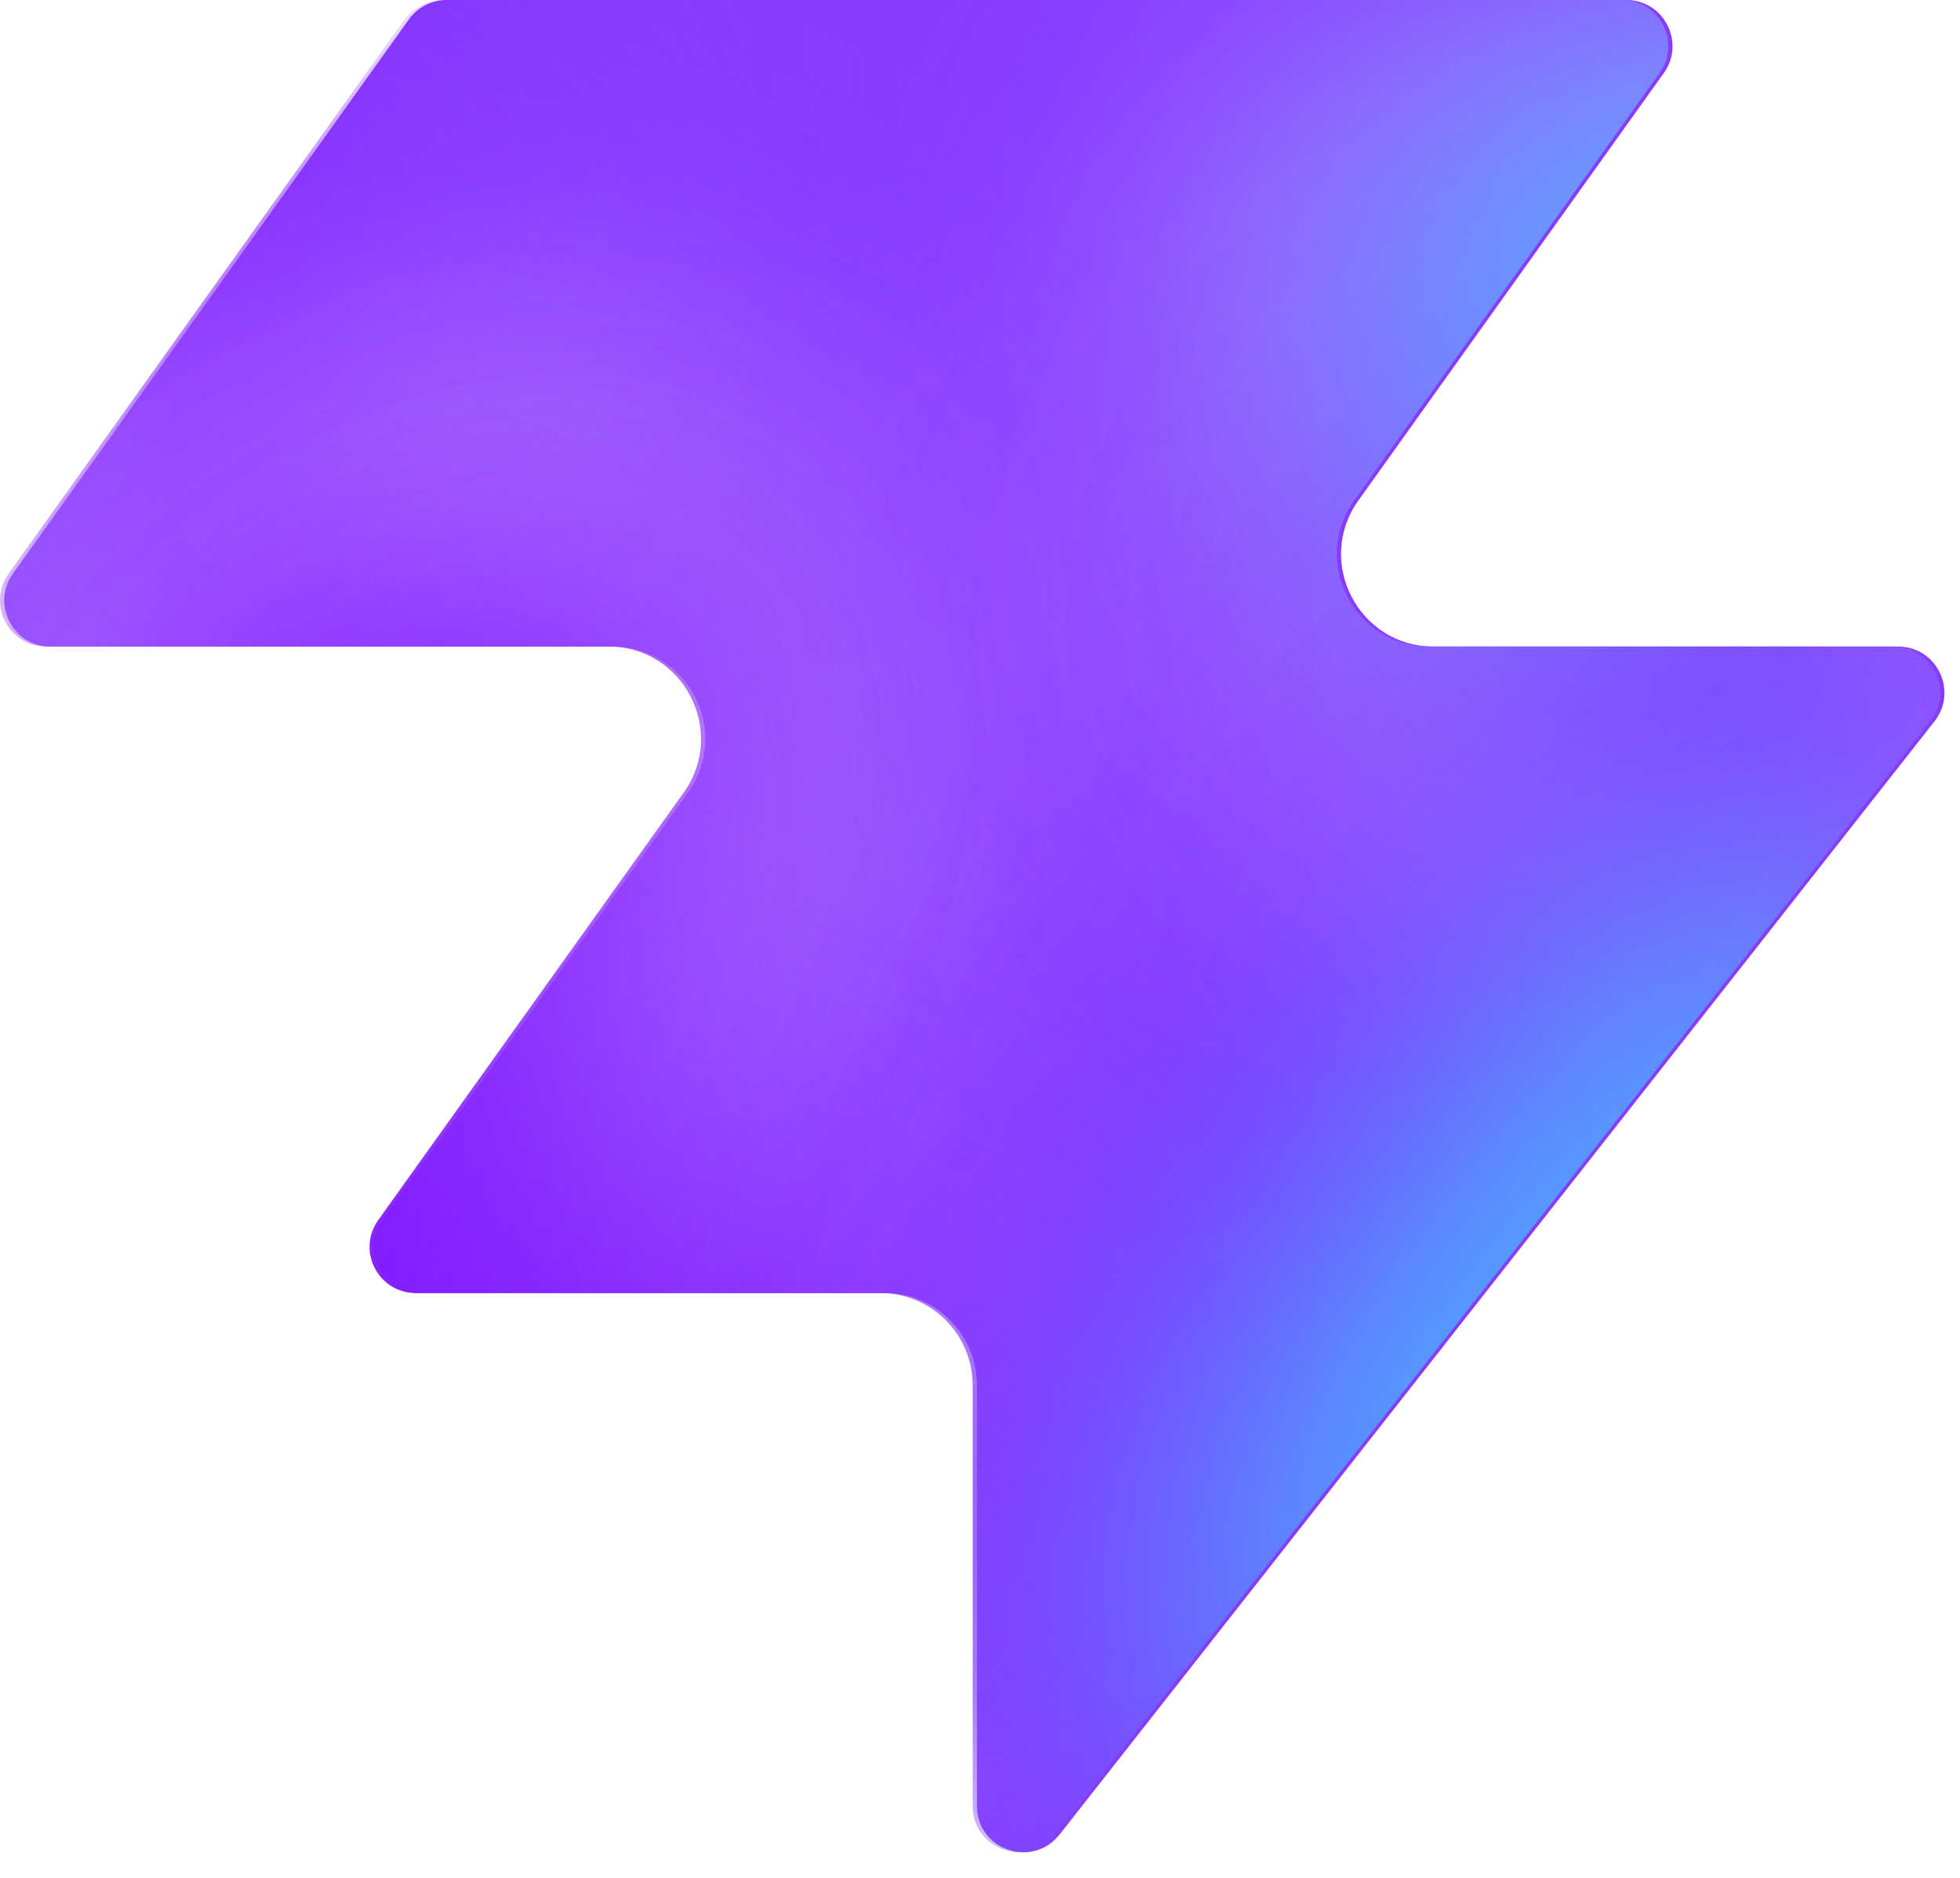
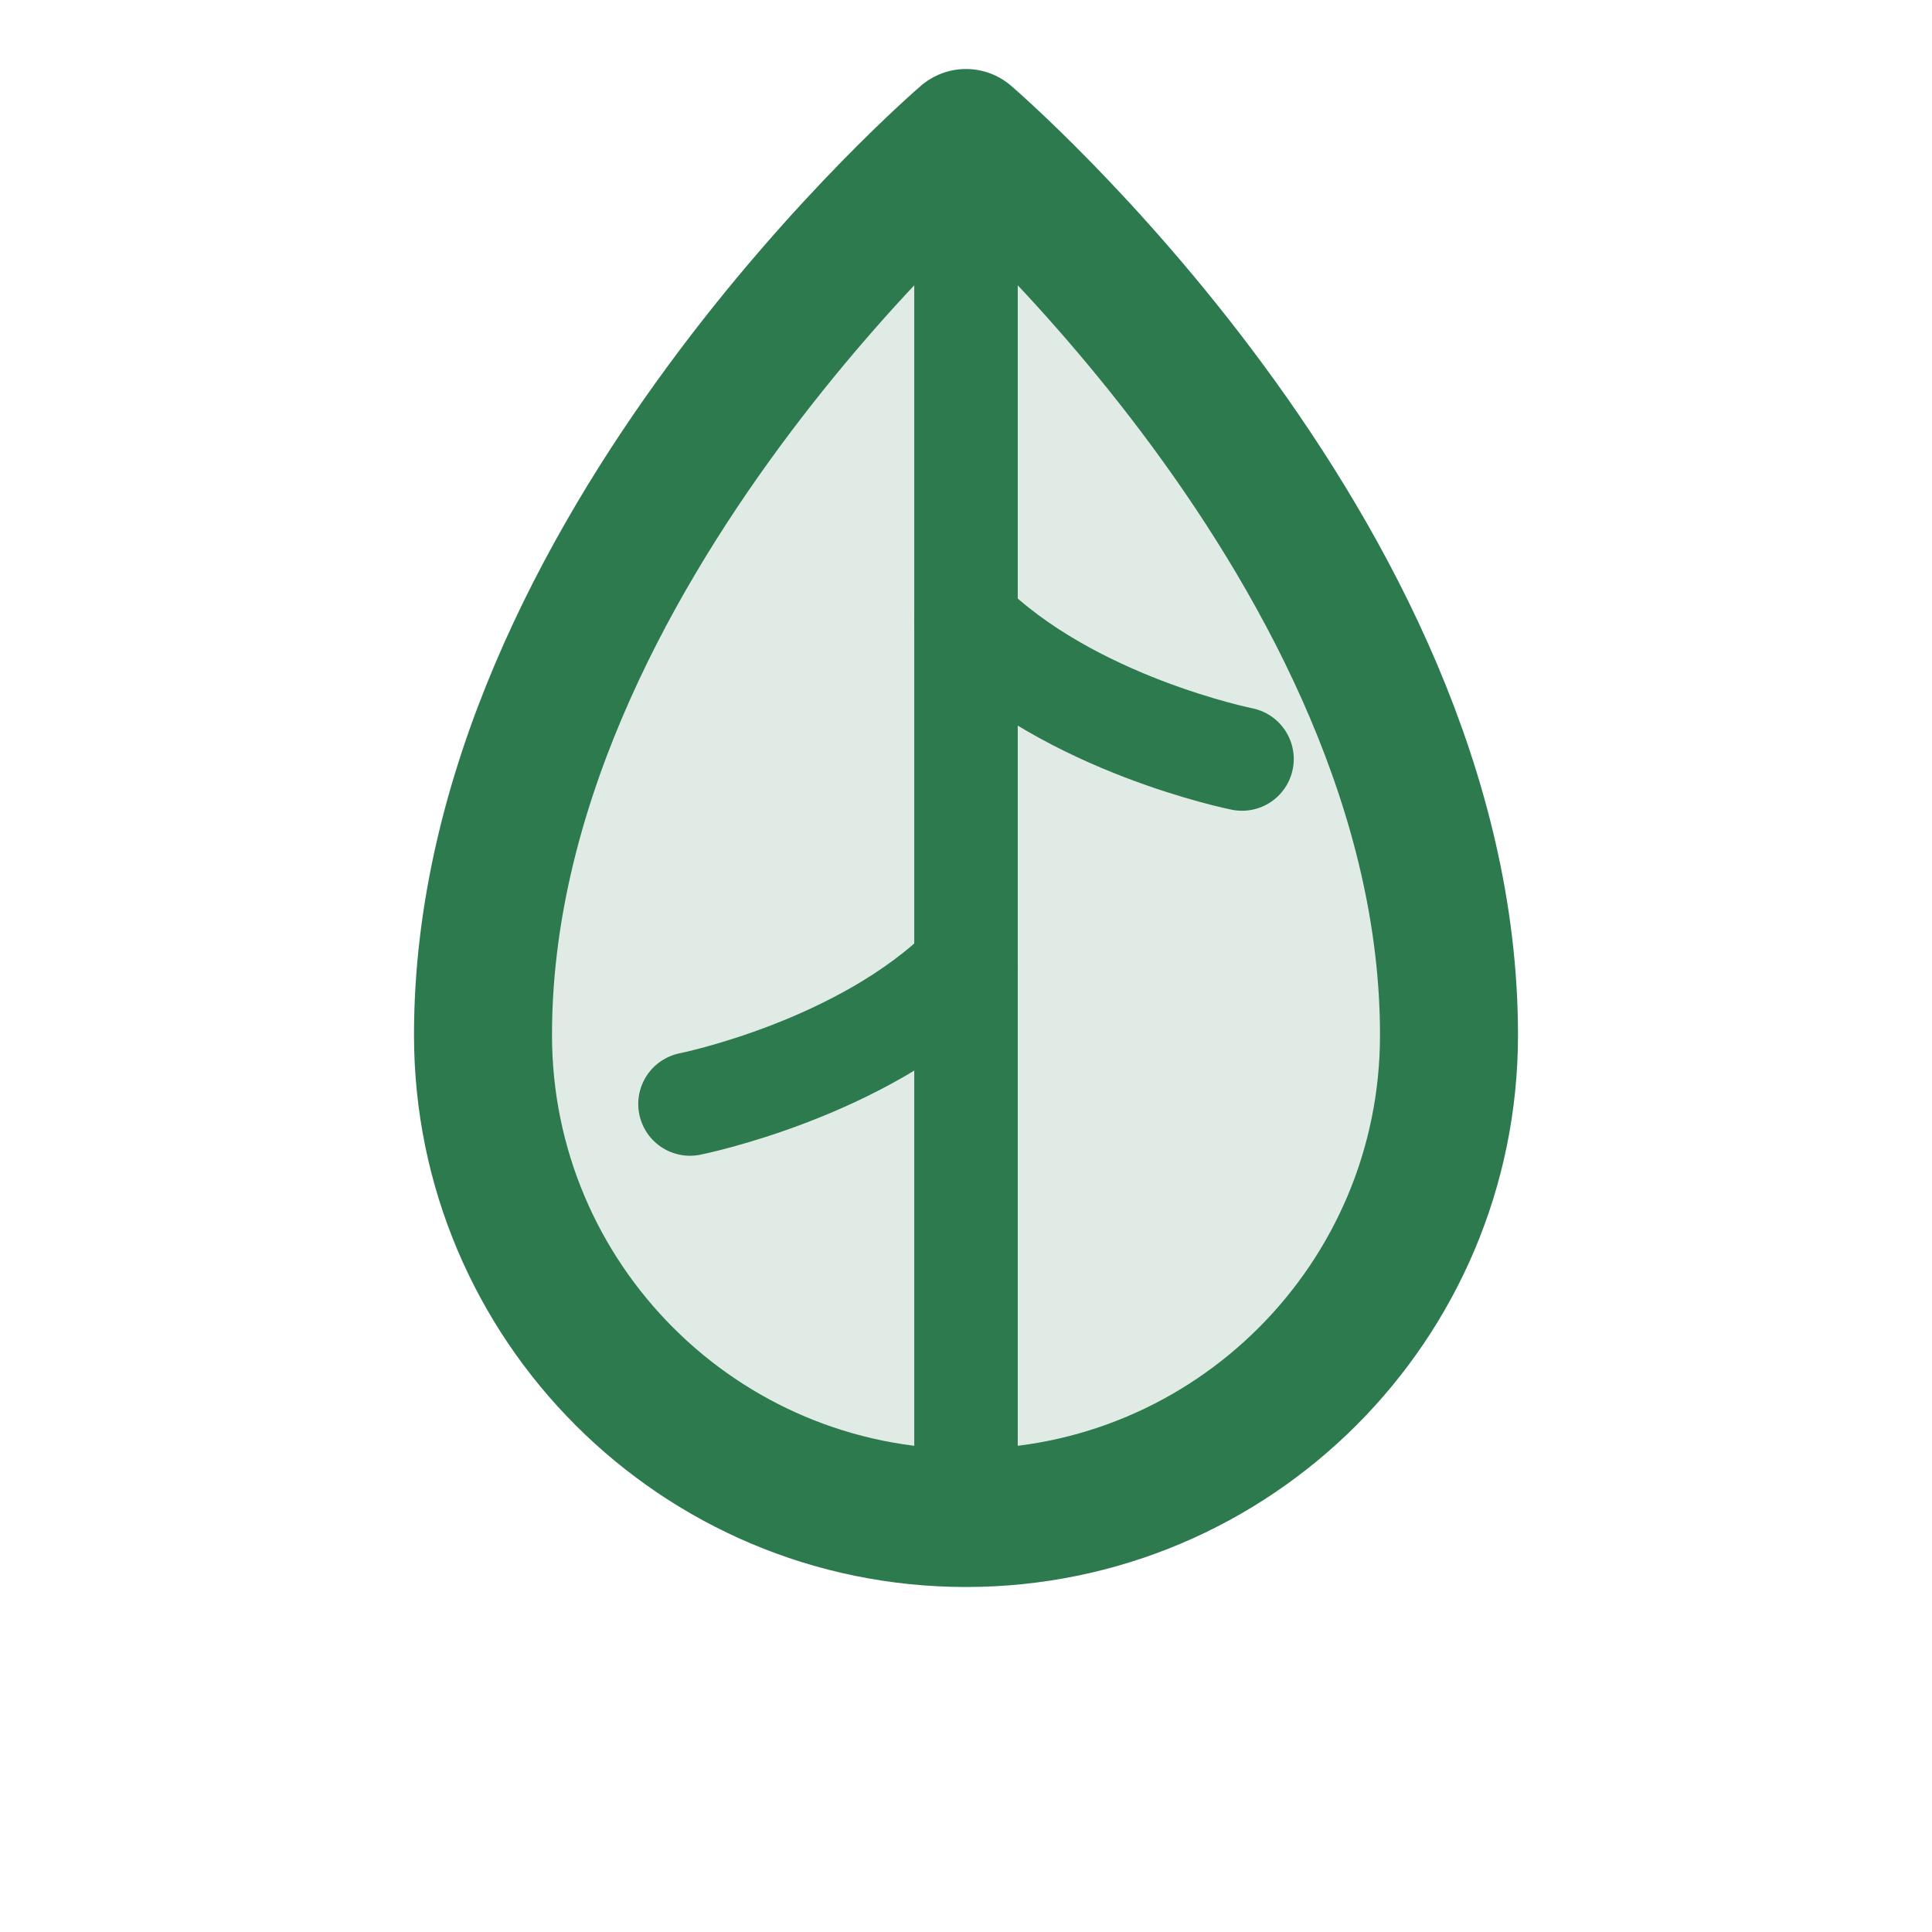
- <svg xmlns="http://www.w3.org/2000/svg" width="48" height="46" fill="none" viewBox="0 0 48 46">
-   <path fill="#863bff" d="M25.946 44.938c-.664.845-2.021.375-2.021-.698V33.937a2.26 2.26 0 0 0-2.262-2.262H10.287c-.92 0-1.456-1.04-.92-1.788l7.48-10.471c1.07-1.497 0-3.578-1.842-3.578H1.237c-.92 0-1.456-1.04-.92-1.788L10.013.474c.214-.297.556-.474.92-.474h28.894c.92 0 1.456 1.04.92 1.788l-7.48 10.471c-1.07 1.498 0 3.579 1.842 3.579h11.377c.943 0 1.473 1.088.89 1.83L25.947 44.94z" style="fill:#863bff;fill:color(display-p3 .525 .23 1);fill-opacity:1" />
-   <mask id="a" width="48" height="46" x="0" y="0" maskUnits="userSpaceOnUse" style="mask-type:alpha">
-     <path fill="#000" d="M25.842 44.938c-.664.844-2.021.375-2.021-.698V33.937a2.26 2.26 0 0 0-2.262-2.262H10.183c-.92 0-1.456-1.04-.92-1.788l7.48-10.471c1.07-1.498 0-3.579-1.842-3.579H1.133c-.92 0-1.456-1.04-.92-1.787L9.91.473c.214-.297.556-.474.92-.474h28.894c.92 0 1.456 1.04.92 1.788l-7.48 10.471c-1.07 1.498 0 3.578 1.842 3.578h11.377c.943 0 1.473 1.088.89 1.832L25.843 44.94z" style="fill:#000;fill-opacity:1" />
-   </mask>
-   <g mask="url(#a)">
-     <g filter="url(#b)">
-       <ellipse cx="5.508" cy="14.704" fill="#ede6ff" rx="5.508" ry="14.704" style="fill:#ede6ff;fill:color(display-p3 .927 .903 1);fill-opacity:1" transform="matrix(.00324 1 1 -.00324 -4.47 31.516)" />
-     </g>
-     <g filter="url(#c)">
-       <ellipse cx="10.399" cy="29.851" fill="#ede6ff" rx="10.399" ry="29.851" style="fill:#ede6ff;fill:color(display-p3 .927 .903 1);fill-opacity:1" transform="matrix(.00324 1 1 -.00324 -39.328 7.883)" />
-     </g>
-     <g filter="url(#d)">
-       <ellipse cx="5.508" cy="30.487" fill="#7e14ff" rx="5.508" ry="30.487" style="fill:#7e14ff;fill:color(display-p3 .492 .077 1);fill-opacity:1" transform="rotate(89.814 -25.913 -14.639)scale(1 -1)" />
-     </g>
-     <g filter="url(#e)">
-       <ellipse cx="5.508" cy="30.599" fill="#7e14ff" rx="5.508" ry="30.599" style="fill:#7e14ff;fill:color(display-p3 .492 .077 1);fill-opacity:1" transform="rotate(89.814 -32.644 -3.334)scale(1 -1)" />
-     </g>
-     <g filter="url(#f)">
-       <ellipse cx="5.508" cy="30.599" fill="#7e14ff" rx="5.508" ry="30.599" style="fill:#7e14ff;fill:color(display-p3 .492 .077 1);fill-opacity:1" transform="matrix(.00324 1 1 -.00324 -34.34 30.47)" />
-     </g>
-     <g filter="url(#g)">
-       <ellipse cx="14.072" cy="22.078" fill="#ede6ff" rx="14.072" ry="22.078" style="fill:#ede6ff;fill:color(display-p3 .927 .903 1);fill-opacity:1" transform="rotate(93.35 24.506 48.493)scale(-1 1)" />
-     </g>
-     <g filter="url(#h)">
-       <ellipse cx="3.47" cy="21.501" fill="#7e14ff" rx="3.47" ry="21.501" style="fill:#7e14ff;fill:color(display-p3 .492 .077 1);fill-opacity:1" transform="rotate(89.009 28.708 47.59)scale(-1 1)" />
-     </g>
-     <g filter="url(#i)">
-       <ellipse cx="3.47" cy="21.501" fill="#7e14ff" rx="3.47" ry="21.501" style="fill:#7e14ff;fill:color(display-p3 .492 .077 1);fill-opacity:1" transform="rotate(89.009 28.708 47.59)scale(-1 1)" />
-     </g>
-     <g filter="url(#j)">
-       <ellipse cx=".387" cy="8.972" fill="#7e14ff" rx="4.407" ry="29.108" style="fill:#7e14ff;fill:color(display-p3 .492 .077 1);fill-opacity:1" transform="rotate(39.51 .387 8.972)" />
-     </g>
-     <g filter="url(#k)">
-       <ellipse cx="47.523" cy="-6.092" fill="#7e14ff" rx="4.407" ry="29.108" style="fill:#7e14ff;fill:color(display-p3 .492 .077 1);fill-opacity:1" transform="rotate(37.892 47.523 -6.092)" />
-     </g>
-     <g filter="url(#l)">
-       <ellipse cx="41.412" cy="6.333" fill="#47bfff" rx="5.971" ry="9.665" style="fill:#47bfff;fill:color(display-p3 .28 .748 1);fill-opacity:1" transform="rotate(37.892 41.412 6.333)" />
-     </g>
-     <g filter="url(#m)">
-       <ellipse cx="-1.879" cy="38.332" fill="#7e14ff" rx="4.407" ry="29.108" style="fill:#7e14ff;fill:color(display-p3 .492 .077 1);fill-opacity:1" transform="rotate(37.892 -1.88 38.332)" />
-     </g>
-     <g filter="url(#n)">
-       <ellipse cx="-1.879" cy="38.332" fill="#7e14ff" rx="4.407" ry="29.108" style="fill:#7e14ff;fill:color(display-p3 .492 .077 1);fill-opacity:1" transform="rotate(37.892 -1.88 38.332)" />
-     </g>
-     <g filter="url(#o)">
-       <ellipse cx="35.651" cy="29.907" fill="#7e14ff" rx="4.407" ry="29.108" style="fill:#7e14ff;fill:color(display-p3 .492 .077 1);fill-opacity:1" transform="rotate(37.892 35.651 29.907)" />
-     </g>
-     <g filter="url(#p)">
-       <ellipse cx="38.418" cy="32.4" fill="#47bfff" rx="5.971" ry="15.297" style="fill:#47bfff;fill:color(display-p3 .28 .748 1);fill-opacity:1" transform="rotate(37.892 38.418 32.4)" />
-     </g>
-   </g>
-   <defs>
-     <filter id="b" width="60.045" height="41.654" x="-19.77" y="16.149" color-interpolation-filters="sRGB" filterUnits="userSpaceOnUse">
-       <feFlood flood-opacity="0" result="BackgroundImageFix" />
-       <feBlend in="SourceGraphic" in2="BackgroundImageFix" result="shape" />
-       <feGaussianBlur result="effect1_foregroundBlur_2002_17158" stdDeviation="7.659" />
-     </filter>
-     <filter id="c" width="90.34" height="51.437" x="-54.613" y="-7.533" color-interpolation-filters="sRGB" filterUnits="userSpaceOnUse">
-       <feFlood flood-opacity="0" result="BackgroundImageFix" />
-       <feBlend in="SourceGraphic" in2="BackgroundImageFix" result="shape" />
-       <feGaussianBlur result="effect1_foregroundBlur_2002_17158" stdDeviation="7.659" />
-     </filter>
-     <filter id="d" width="79.355" height="29.4" x="-49.64" y="2.03" color-interpolation-filters="sRGB" filterUnits="userSpaceOnUse">
-       <feFlood flood-opacity="0" result="BackgroundImageFix" />
-       <feBlend in="SourceGraphic" in2="BackgroundImageFix" result="shape" />
-       <feGaussianBlur result="effect1_foregroundBlur_2002_17158" stdDeviation="4.596" />
-     </filter>
-     <filter id="e" width="79.579" height="29.4" x="-45.045" y="20.029" color-interpolation-filters="sRGB" filterUnits="userSpaceOnUse">
-       <feFlood flood-opacity="0" result="BackgroundImageFix" />
-       <feBlend in="SourceGraphic" in2="BackgroundImageFix" result="shape" />
-       <feGaussianBlur result="effect1_foregroundBlur_2002_17158" stdDeviation="4.596" />
-     </filter>
-     <filter id="f" width="79.579" height="29.4" x="-43.513" y="21.178" color-interpolation-filters="sRGB" filterUnits="userSpaceOnUse">
-       <feFlood flood-opacity="0" result="BackgroundImageFix" />
-       <feBlend in="SourceGraphic" in2="BackgroundImageFix" result="shape" />
-       <feGaussianBlur result="effect1_foregroundBlur_2002_17158" stdDeviation="4.596" />
-     </filter>
-     <filter id="g" width="74.749" height="58.852" x="15.756" y="-17.901" color-interpolation-filters="sRGB" filterUnits="userSpaceOnUse">
-       <feFlood flood-opacity="0" result="BackgroundImageFix" />
-       <feBlend in="SourceGraphic" in2="BackgroundImageFix" result="shape" />
-       <feGaussianBlur result="effect1_foregroundBlur_2002_17158" stdDeviation="7.659" />
-     </filter>
-     <filter id="h" width="61.377" height="25.362" x="23.548" y="2.284" color-interpolation-filters="sRGB" filterUnits="userSpaceOnUse">
-       <feFlood flood-opacity="0" result="BackgroundImageFix" />
-       <feBlend in="SourceGraphic" in2="BackgroundImageFix" result="shape" />
-       <feGaussianBlur result="effect1_foregroundBlur_2002_17158" stdDeviation="4.596" />
-     </filter>
-     <filter id="i" width="61.377" height="25.362" x="23.548" y="2.284" color-interpolation-filters="sRGB" filterUnits="userSpaceOnUse">
-       <feFlood flood-opacity="0" result="BackgroundImageFix" />
-       <feBlend in="SourceGraphic" in2="BackgroundImageFix" result="shape" />
-       <feGaussianBlur result="effect1_foregroundBlur_2002_17158" stdDeviation="4.596" />
-     </filter>
-     <filter id="j" width="56.045" height="63.649" x="-27.636" y="-22.853" color-interpolation-filters="sRGB" filterUnits="userSpaceOnUse">
-       <feFlood flood-opacity="0" result="BackgroundImageFix" />
-       <feBlend in="SourceGraphic" in2="BackgroundImageFix" result="shape" />
-       <feGaussianBlur result="effect1_foregroundBlur_2002_17158" stdDeviation="4.596" />
-     </filter>
-     <filter id="k" width="54.814" height="64.646" x="20.116" y="-38.415" color-interpolation-filters="sRGB" filterUnits="userSpaceOnUse">
-       <feFlood flood-opacity="0" result="BackgroundImageFix" />
-       <feBlend in="SourceGraphic" in2="BackgroundImageFix" result="shape" />
-       <feGaussianBlur result="effect1_foregroundBlur_2002_17158" stdDeviation="4.596" />
-     </filter>
-     <filter id="l" width="33.541" height="35.313" x="24.641" y="-11.323" color-interpolation-filters="sRGB" filterUnits="userSpaceOnUse">
-       <feFlood flood-opacity="0" result="BackgroundImageFix" />
-       <feBlend in="SourceGraphic" in2="BackgroundImageFix" result="shape" />
-       <feGaussianBlur result="effect1_foregroundBlur_2002_17158" stdDeviation="4.596" />
-     </filter>
-     <filter id="m" width="54.814" height="64.646" x="-29.286" y="6.009" color-interpolation-filters="sRGB" filterUnits="userSpaceOnUse">
-       <feFlood flood-opacity="0" result="BackgroundImageFix" />
-       <feBlend in="SourceGraphic" in2="BackgroundImageFix" result="shape" />
-       <feGaussianBlur result="effect1_foregroundBlur_2002_17158" stdDeviation="4.596" />
-     </filter>
-     <filter id="n" width="54.814" height="64.646" x="-29.286" y="6.009" color-interpolation-filters="sRGB" filterUnits="userSpaceOnUse">
-       <feFlood flood-opacity="0" result="BackgroundImageFix" />
-       <feBlend in="SourceGraphic" in2="BackgroundImageFix" result="shape" />
-       <feGaussianBlur result="effect1_foregroundBlur_2002_17158" stdDeviation="4.596" />
-     </filter>
-     <filter id="o" width="54.814" height="64.646" x="8.244" y="-2.416" color-interpolation-filters="sRGB" filterUnits="userSpaceOnUse">
-       <feFlood flood-opacity="0" result="BackgroundImageFix" />
-       <feBlend in="SourceGraphic" in2="BackgroundImageFix" result="shape" />
-       <feGaussianBlur result="effect1_foregroundBlur_2002_17158" stdDeviation="4.596" />
-     </filter>
-     <filter id="p" width="39.409" height="43.623" x="18.713" y="10.588" color-interpolation-filters="sRGB" filterUnits="userSpaceOnUse">
-       <feFlood flood-opacity="0" result="BackgroundImageFix" />
-       <feBlend in="SourceGraphic" in2="BackgroundImageFix" result="shape" />
-       <feGaussianBlur result="effect1_foregroundBlur_2002_17158" stdDeviation="4.596" />
-     </filter>
-   </defs>
+ <svg xmlns="http://www.w3.org/2000/svg" width="32" height="32" viewBox="0 0 28 28" fill="none">
+   <path d="M14 2C14 2 21 8 21 15C21 18.866 17.866 22 14 22C10.134 22 7 18.866 7 15C7 8 14 2 14 2Z" stroke="#2d7a4f" stroke-width="2" stroke-linecap="round" stroke-linejoin="round" fill="#2d7a4f" fill-opacity="0.15" />
+   <path d="M14 2V22" stroke="#2d7a4f" stroke-width="1.5" stroke-linecap="round" />
+   <path d="M14 9C15.5 10.5 18 11 18 11" stroke="#2d7a4f" stroke-width="1.5" stroke-linecap="round" />
+   <path d="M14 14C12.5 15.5 10 16 10 16" stroke="#2d7a4f" stroke-width="1.5" stroke-linecap="round" />
</svg>
